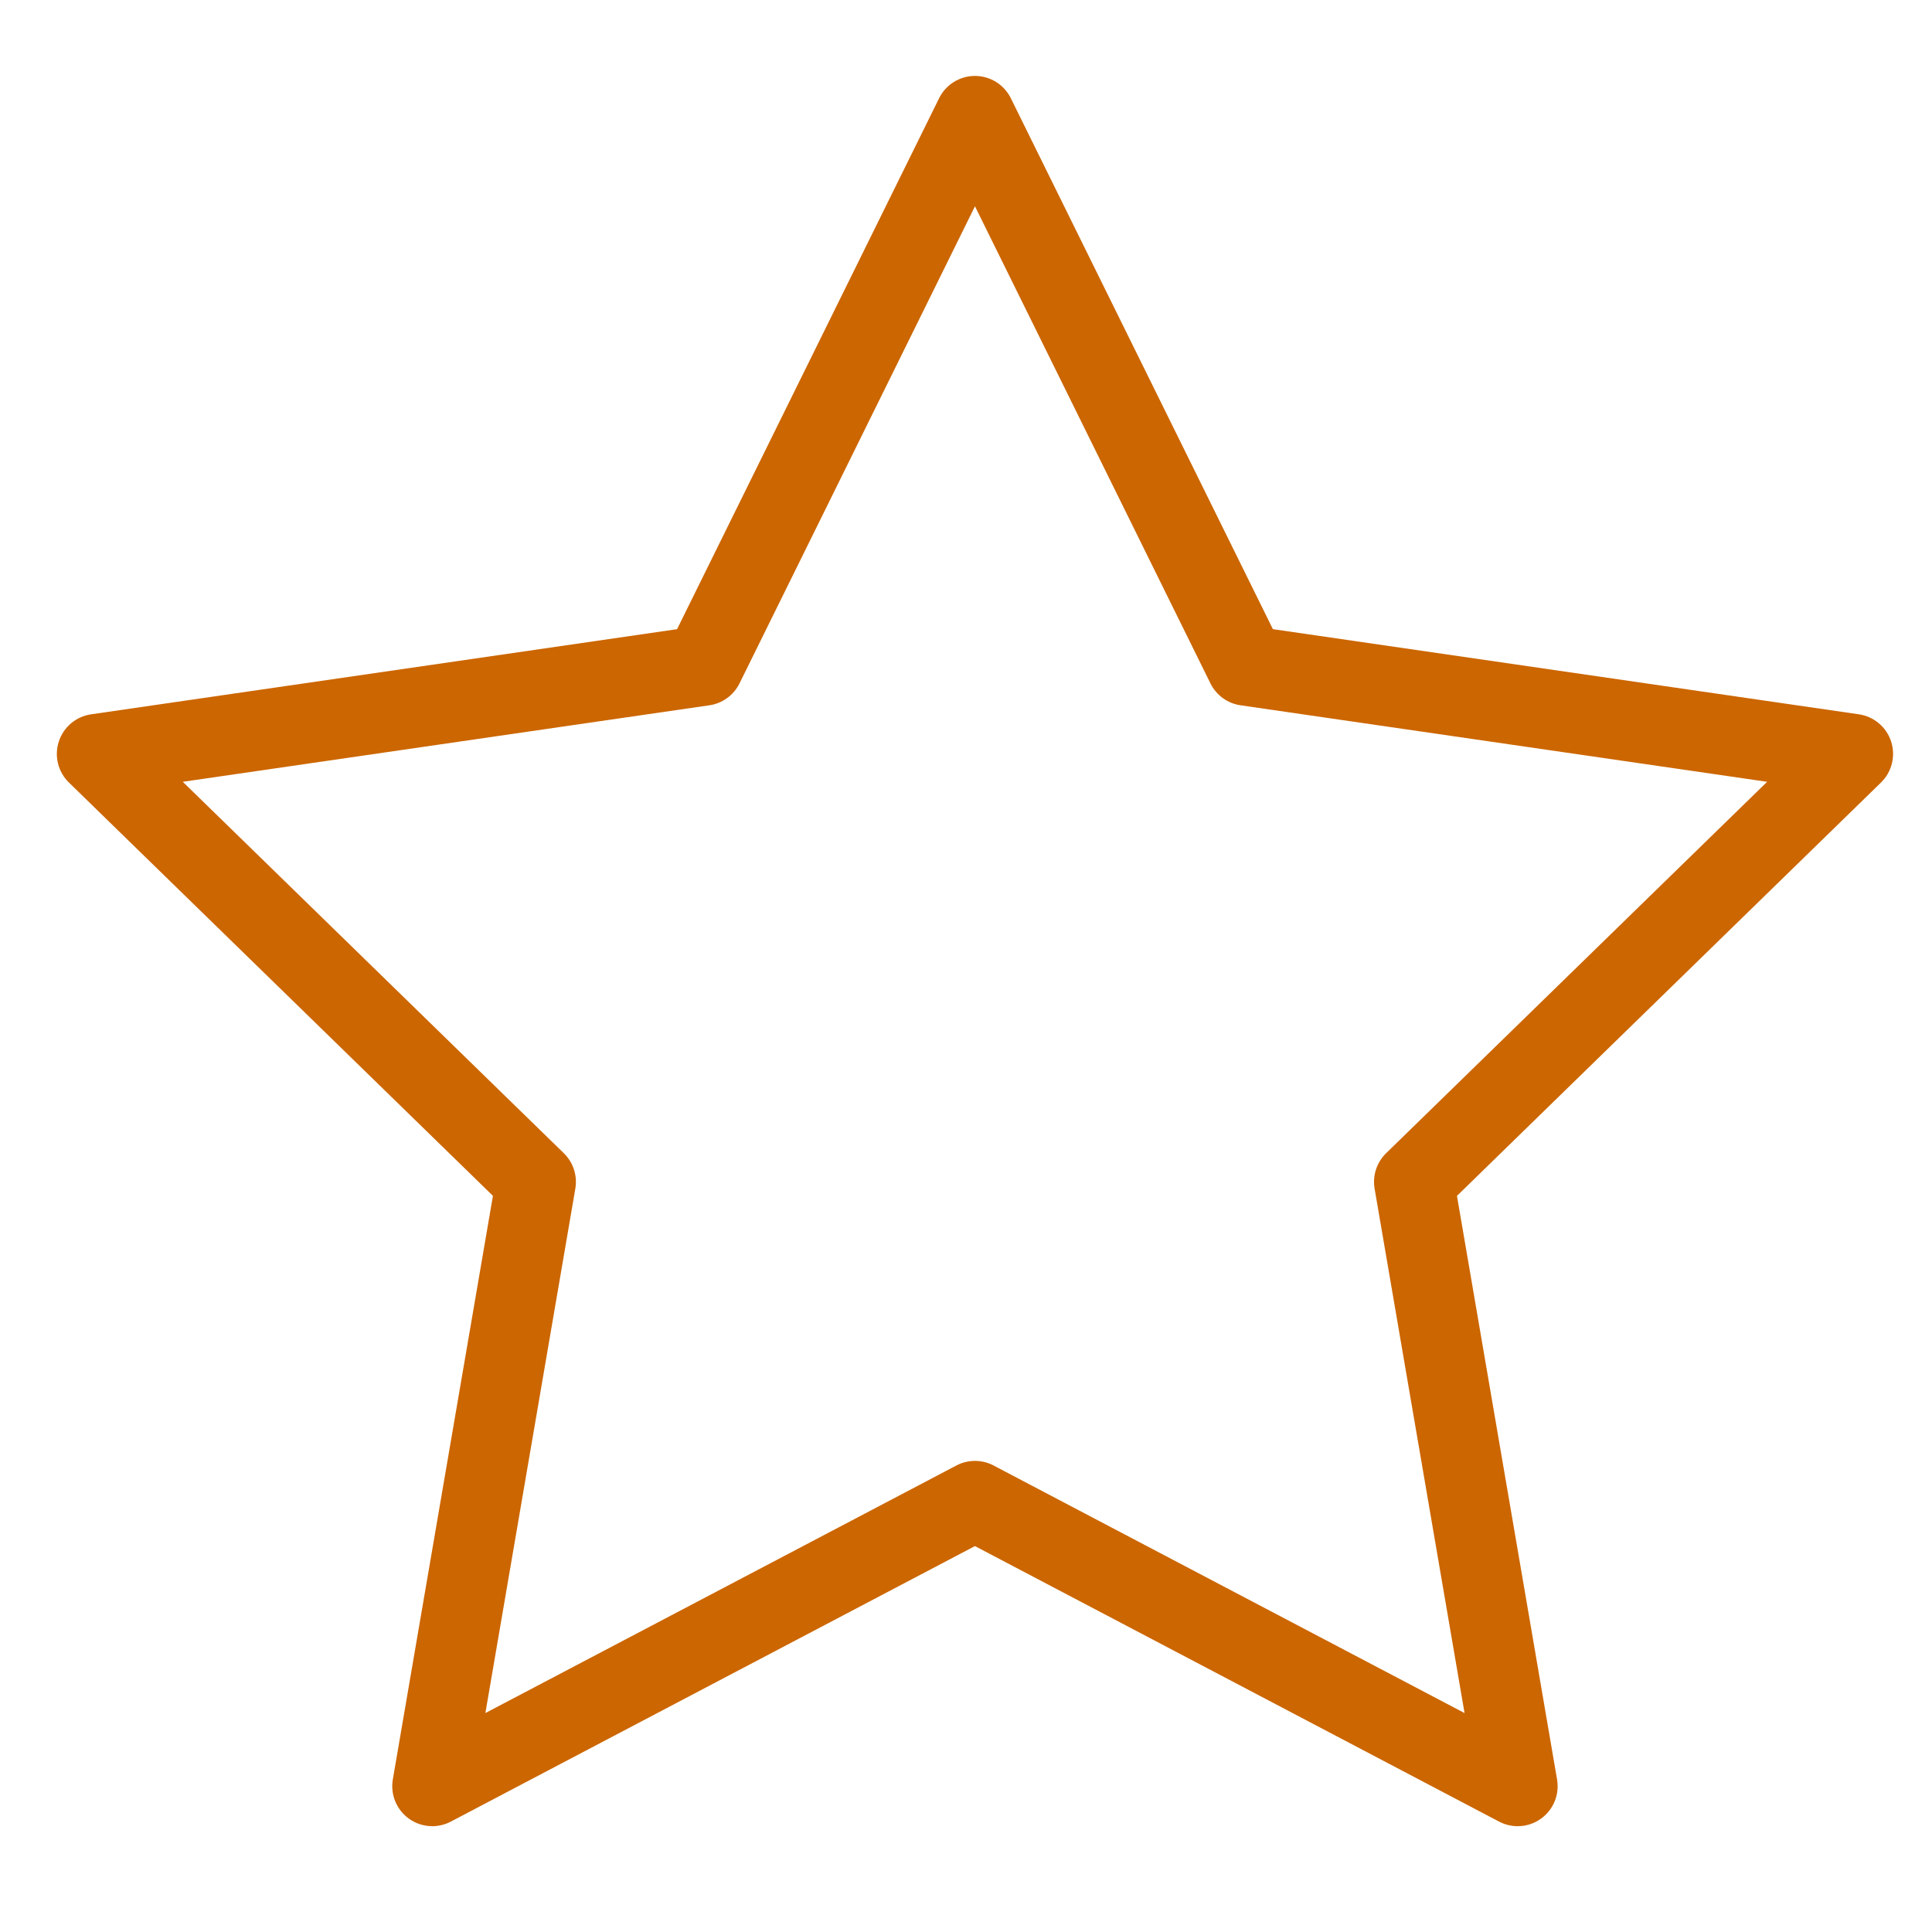
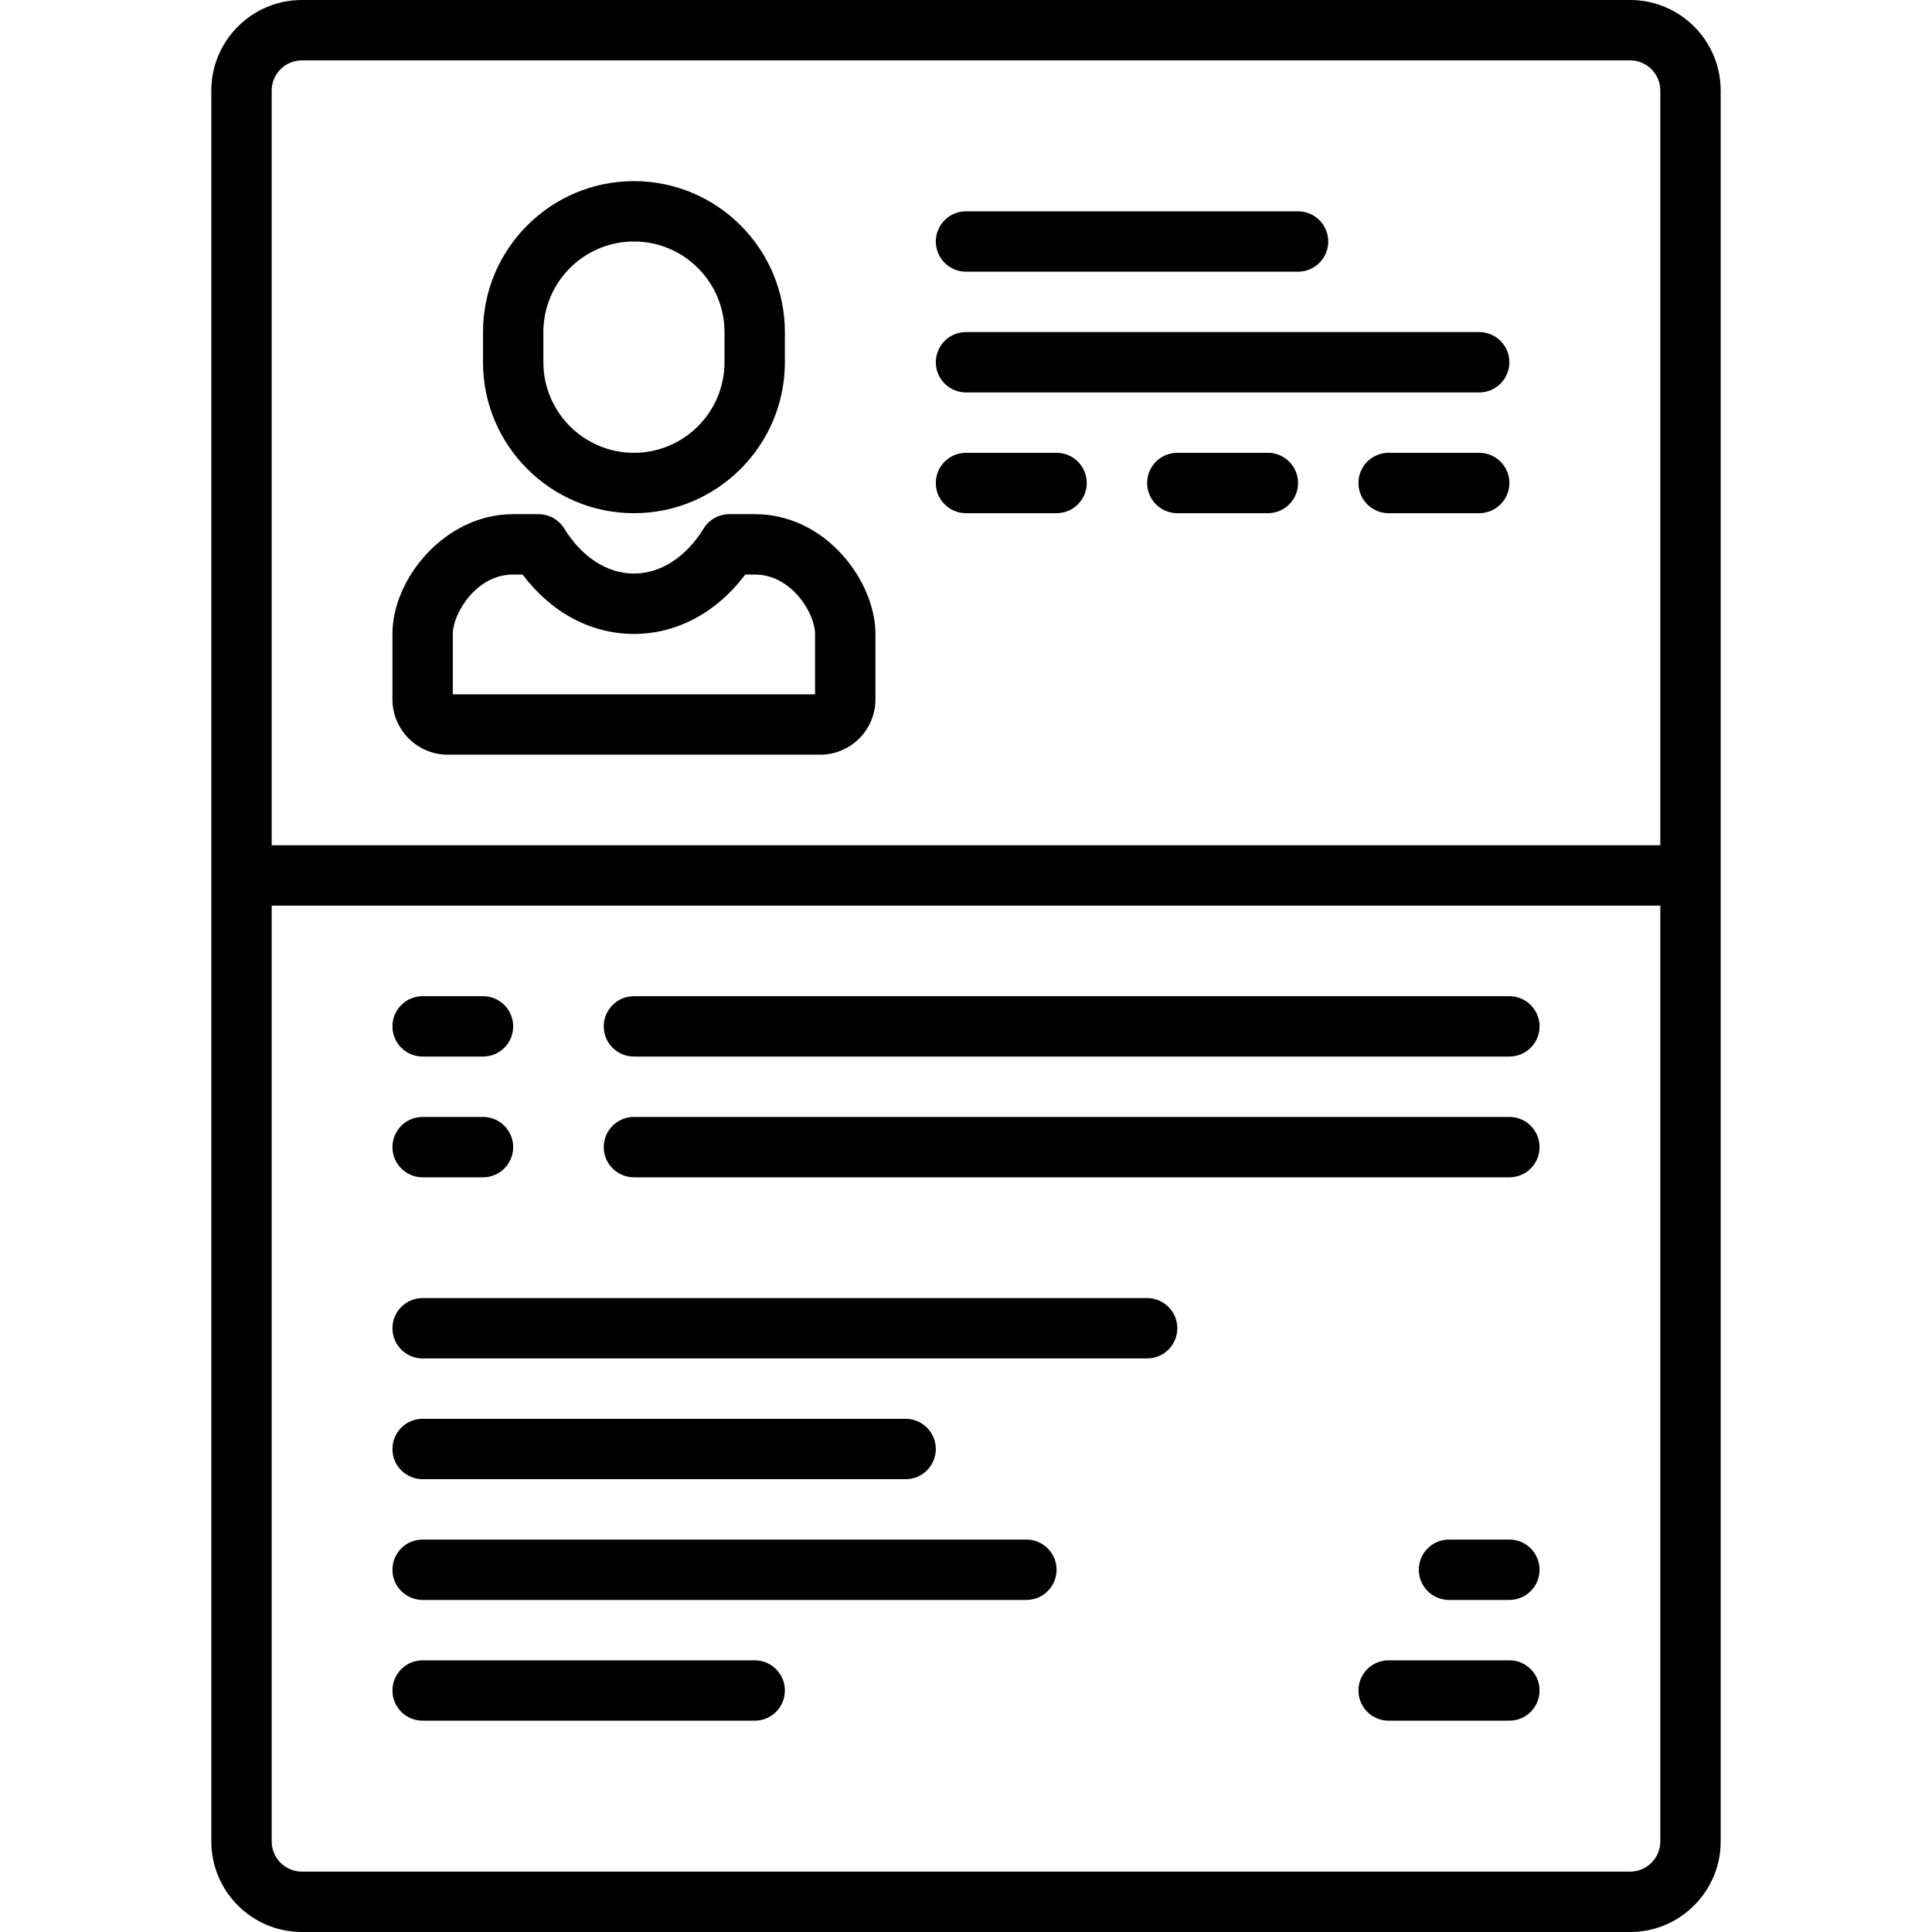
- <svg xmlns="http://www.w3.org/2000/svg" version="1.1" id="Layer_1" x="0px" y="0px" width="100px" height="100px" viewBox="0 0 100 100" style="enable-background:new 0 0 100 100;" xml:space="preserve">
-   <style>
- 		path { fill: #CC6600; }
- 	</style>
-   <path d="M97.884, 38.381c-0.243-0.75-0.892-1.295-1.671-1.409l-30.328-4.407L52.32, 5.084 c-0.349-0.707-1.068-1.154-1.856-1.154s-1.507, 0.447-1.856, 1.154L35.045, 32.566l-30.33, 4.407c-0.779, 0.113-1.427, 0.659-1.671, 1.409 s-0.041, 1.572, 0.524, 2.122l21.946, 21.393l-5.181, 30.206c-0.133, 0.776, 0.186, 1.562, 0.823, 2.024c0.361, 0.262, 0.788, 0.396, 1.217, 0.396 c0.33, 0, 0.66-0.079, 0.963-0.238l27.126-14.26l27.128, 14.26c0.696, 0.367, 1.542, 0.307, 2.18-0.157c0.638-0.463, 0.957-1.248, 0.823-2.024 l-5.181-30.206L97.36, 40.503C97.924, 39.953, 98.127, 39.131, 97.884, 38.381z M71.744, 59.691c-0.487, 0.476-0.71, 1.161-0.595, 1.832 l4.656, 27.145L51.427, 75.854c-0.301-0.159-0.632-0.238-0.963-0.238s-0.662, 0.079-0.963, 0.238L25.123, 88.668l4.656-27.145 c0.115-0.671-0.107-1.356-0.595-1.832L9.461, 40.466l27.256-3.96c0.674-0.098, 1.257-0.521, 1.559-1.132l12.188-24.697l12.189, 24.697 c0.302, 0.611, 0.885, 1.035, 1.559, 1.132l27.255, 3.96L71.744, 59.691z" />
+ <svg xmlns="http://www.w3.org/2000/svg" version="1.1" id="Capa_1" x="0px" y="0px" viewBox="0 0 512 512" style="enable-background:new 0 0 512 512;" xml:space="preserve">
+   <g>
+     <path d="M432,0H80C66.766,0,56,10.766,56,24v464c0,13.233,10.766,24,24,24h352c13.234,0,24-10.767,24-24V24   C456,10.766,445.234,0,432,0z M80,16h352c4.411,0,8,3.589,8,8v200H72V24C72,19.589,75.589,16,80,16z M432,496H80   c-4.411,0-8-3.589-8-8V240h368v248C440,492.411,436.411,496,432,496z" />
+     <path d="M168,136c22.056,0,40-17.944,40-40v-8c0-22.056-17.944-40-40-40s-40,17.944-40,40v8C128,118.056,145.944,136,168,136z    M144,88c0-13.234,10.766-24,24-24s24,10.766,24,24v8c0,13.234-10.766,24-24,24s-24-10.766-24-24V88z" />
+     <path d="M118.672,200h98.689c8.071,0,14.638-6.567,14.638-14.639V168c0-6.964-3.244-14.757-8.678-20.847   c-6.268-7.023-14.524-10.891-23.25-10.891h-6.79c-2.778,0-5.357,1.441-6.813,3.808C181.803,147.651,175.072,152,168,152   s-13.803-4.349-18.469-11.93c-1.456-2.366-4.035-3.808-6.813-3.808h-6.79C117.947,136.262,104,153.323,104,168v17.328   C104,193.418,110.582,200,118.672,200z M120,168c0-5.404,6.203-15.738,15.928-15.738h2.568C146.066,162.321,156.612,168,168,168   s21.934-5.679,29.503-15.738h2.568c9.725,0,15.928,10.334,15.928,15.738v16h-96V168z" />
+     <path d="M256,72h88c4.418,0,8-3.582,8-8s-3.582-8-8-8h-88c-4.418,0-8,3.582-8,8S251.582,72,256,72z" />
+     <path d="M256,136h24c4.418,0,8-3.582,8-8s-3.582-8-8-8h-24c-4.418,0-8,3.582-8,8S251.582,136,256,136z" />
+     <path d="M336,120h-24c-4.418,0-8,3.582-8,8s3.582,8,8,8h24c4.418,0,8-3.582,8-8S340.418,120,336,120z" />
+     <path d="M392,120h-24c-4.418,0-8,3.582-8,8s3.582,8,8,8h24c4.418,0,8-3.582,8-8S396.418,120,392,120z" />
+     <path d="M256,104h136c4.418,0,8-3.582,8-8s-3.582-8-8-8H256c-4.418,0-8,3.582-8,8S251.582,104,256,104z" />
+     <path d="M112,280h16c4.418,0,8-3.582,8-8s-3.582-8-8-8h-16c-4.418,0-8,3.582-8,8S107.582,280,112,280z" />
+     <path d="M400,264H168c-4.418,0-8,3.582-8,8s3.582,8,8,8h232c4.418,0,8-3.582,8-8S404.418,264,400,264z" />
+     <path d="M112,312h16c4.418,0,8-3.582,8-8s-3.582-8-8-8h-16c-4.418,0-8,3.582-8,8S107.582,312,112,312z" />
+     <path d="M400,296H168c-4.418,0-8,3.582-8,8s3.582,8,8,8h232c4.418,0,8-3.582,8-8S404.418,296,400,296z" />
+     <path d="M304,344H112c-4.418,0-8,3.582-8,8s3.582,8,8,8h192c4.418,0,8-3.582,8-8S308.418,344,304,344z" />
+     <path d="M272,408H112c-4.418,0-8,3.582-8,8s3.582,8,8,8h160c4.418,0,8-3.582,8-8S276.418,408,272,408z" />
+     <path d="M112,392h128c4.418,0,8-3.582,8-8s-3.582-8-8-8H112c-4.418,0-8,3.582-8,8S107.582,392,112,392z" />
+     <path d="M200,440h-88c-4.418,0-8,3.582-8,8s3.582,8,8,8h88c4.418,0,8-3.582,8-8S204.418,440,200,440z" />
+     <path d="M400,440h-32c-4.418,0-8,3.582-8,8s3.582,8,8,8h32c4.418,0,8-3.582,8-8S404.418,440,400,440z" />
+     <path d="M400,408h-16c-4.418,0-8,3.582-8,8s3.582,8,8,8h16c4.418,0,8-3.582,8-8S404.418,408,400,408z" />
+   </g>
+   <g>
+ </g>
+   <g>
+ </g>
+   <g>
+ </g>
+   <g>
+ </g>
+   <g>
+ </g>
+   <g>
+ </g>
+   <g>
+ </g>
+   <g>
+ </g>
+   <g>
+ </g>
+   <g>
+ </g>
+   <g>
+ </g>
+   <g>
+ </g>
+   <g>
+ </g>
+   <g>
+ </g>
+   <g>
+ </g>
</svg>
